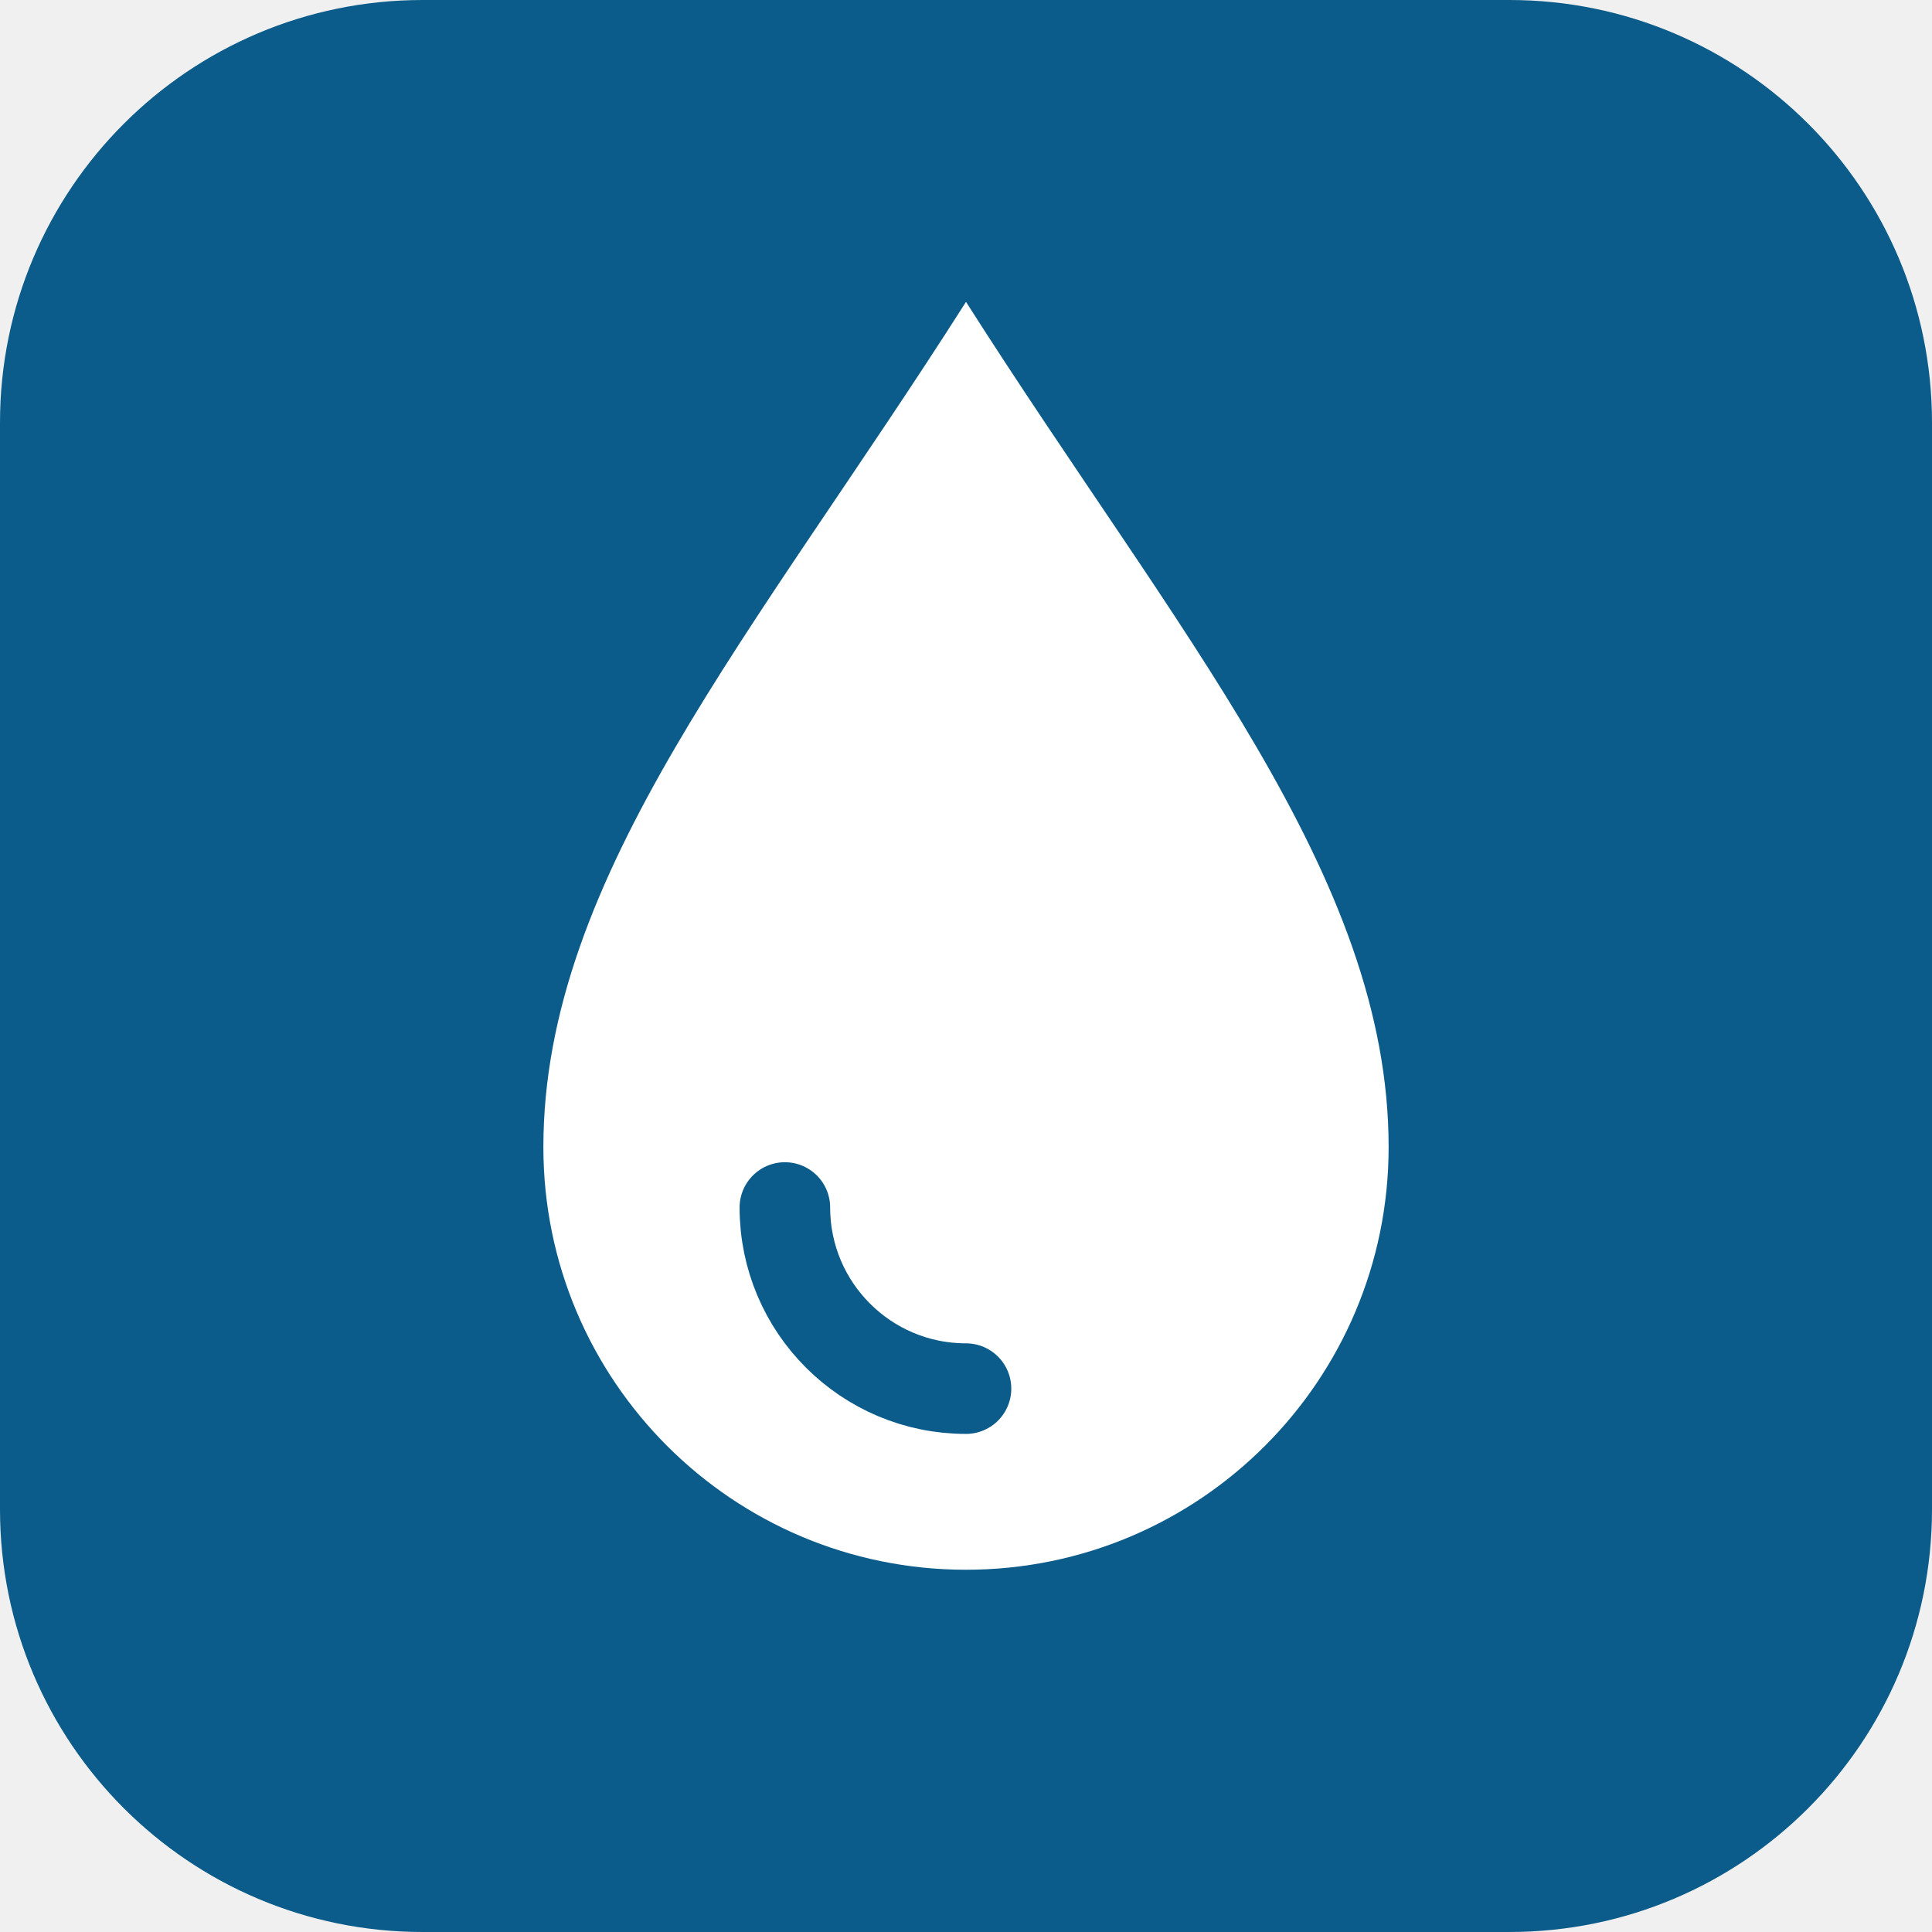
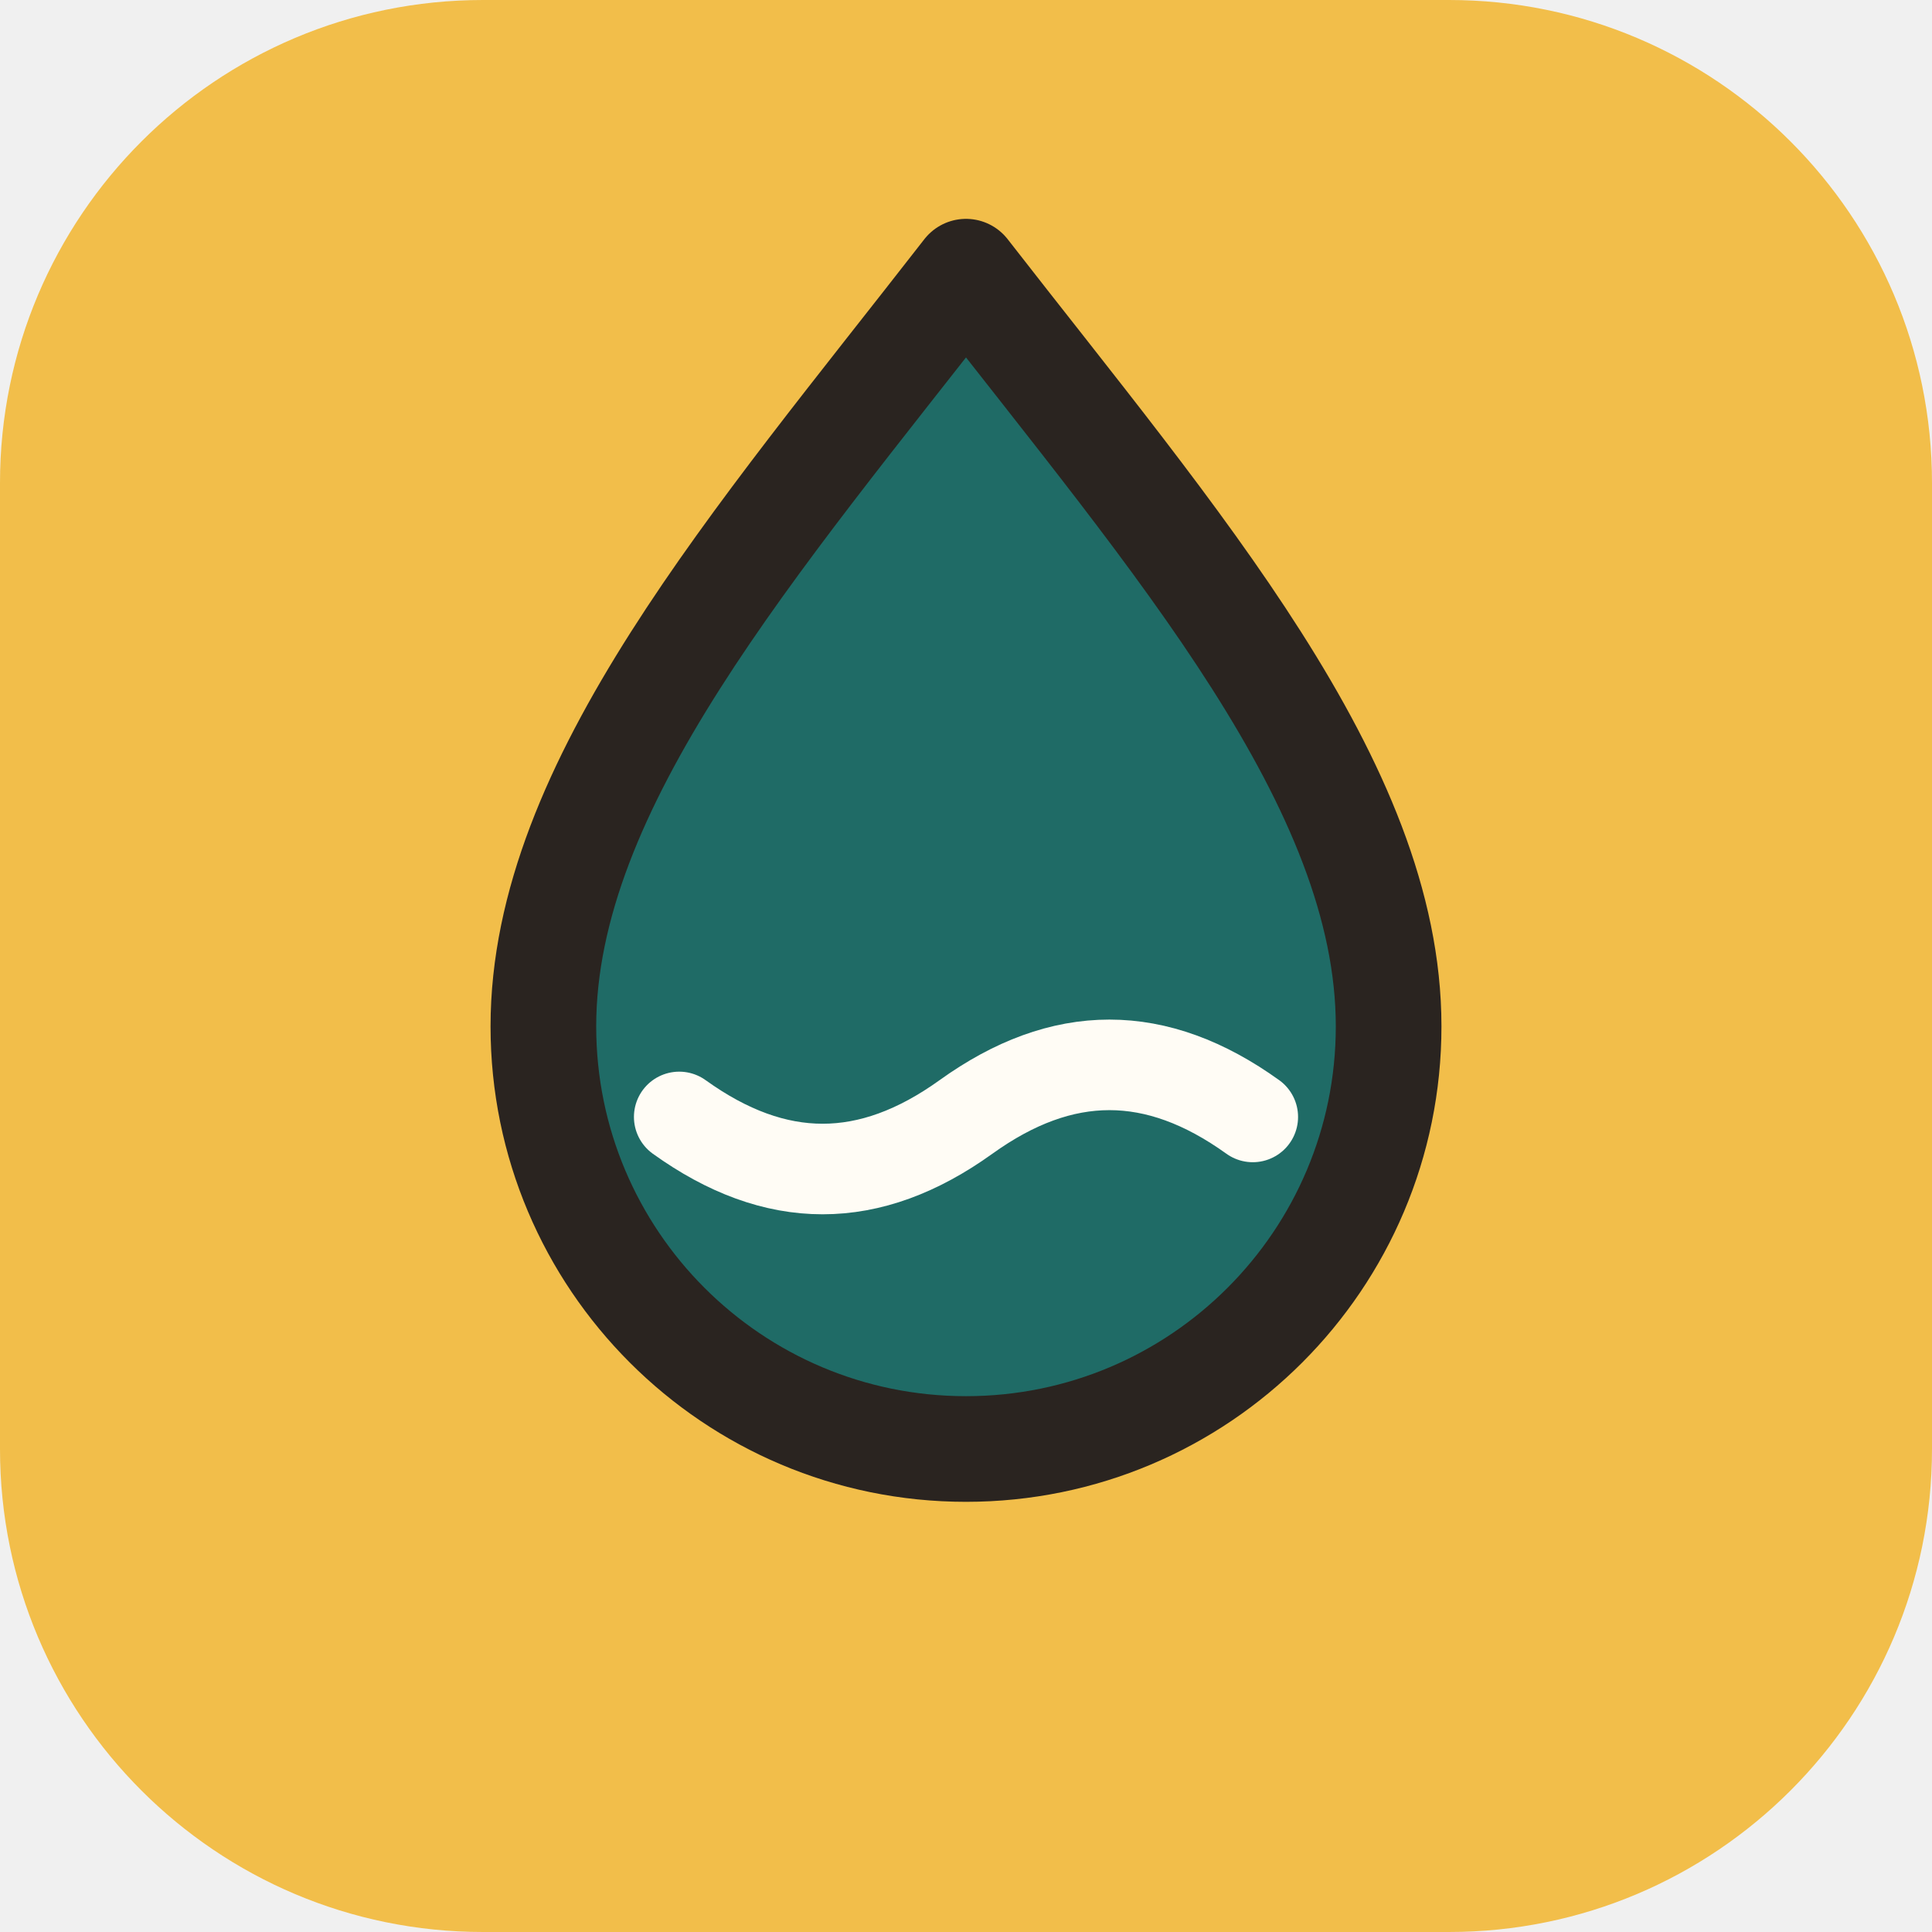
<svg xmlns="http://www.w3.org/2000/svg" viewBox="0 0 64 64">
-   <rect width="64" height="64" rx="14" fill="#0b5c8a" />
-   <path d="M32 10C25 21 18 29 18 38a14 14 0 0 0 28 0c0-9-7-17-14-28z" fill="#fff" />
-   <path d="M26 40a6 6 0 0 0 6 6" stroke="#0b5c8a" stroke-width="3" fill="none" stroke-linecap="round" />
+   <rect width="64" height="64" rx="16" fill="#f2be4a" />
+   <path d="M32 9c7 9 14 17 14 25a14 14 0 0 1-28 0c0-8 7-16 14-25z" fill="#1f6b66" stroke="#2a2420" stroke-width="3.5" stroke-linejoin="round" />
+   <path d="M22.5 37c3.2 2.3 6.3 2.3 9.5 0s6.3-2.3 9.5 0" fill="none" stroke="#fffcf5" stroke-width="3" stroke-linecap="round" />
</svg>
